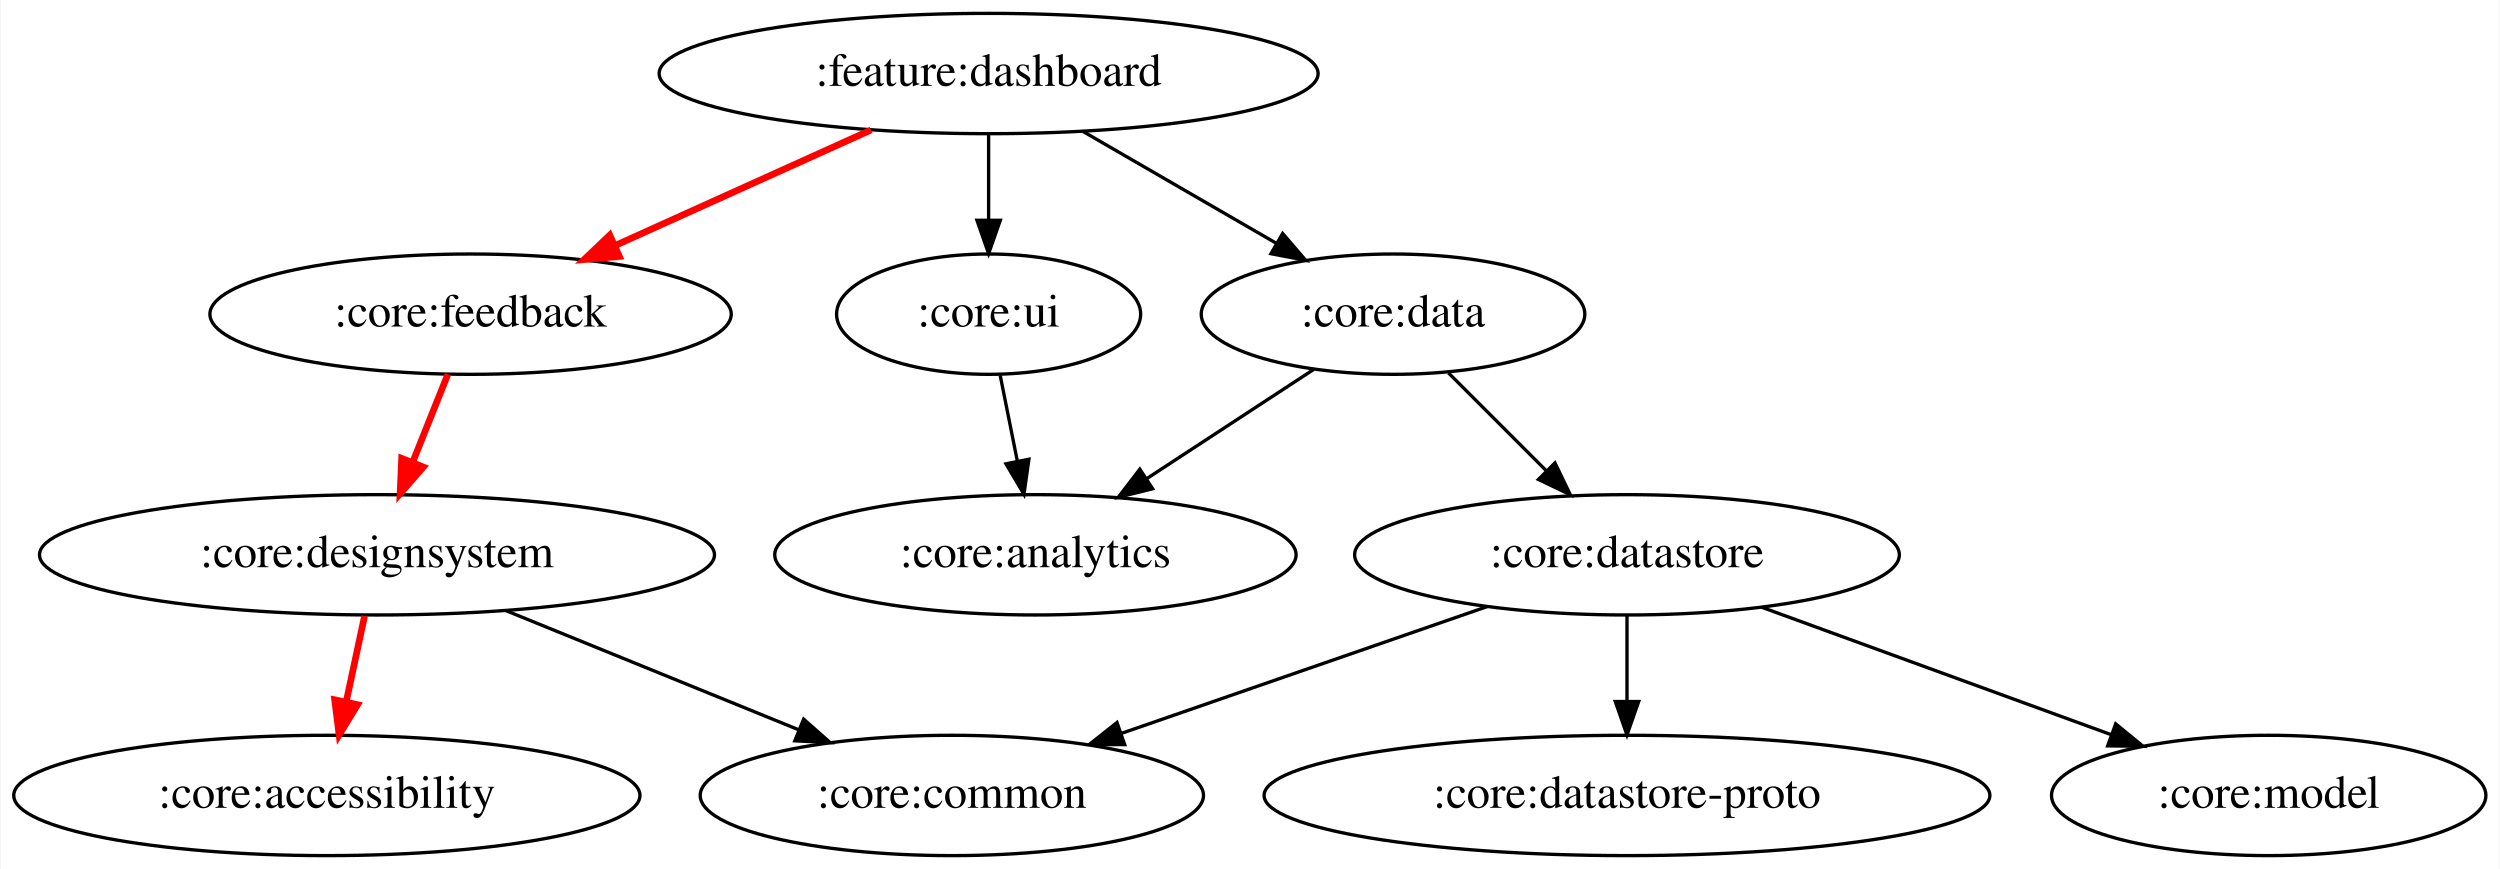
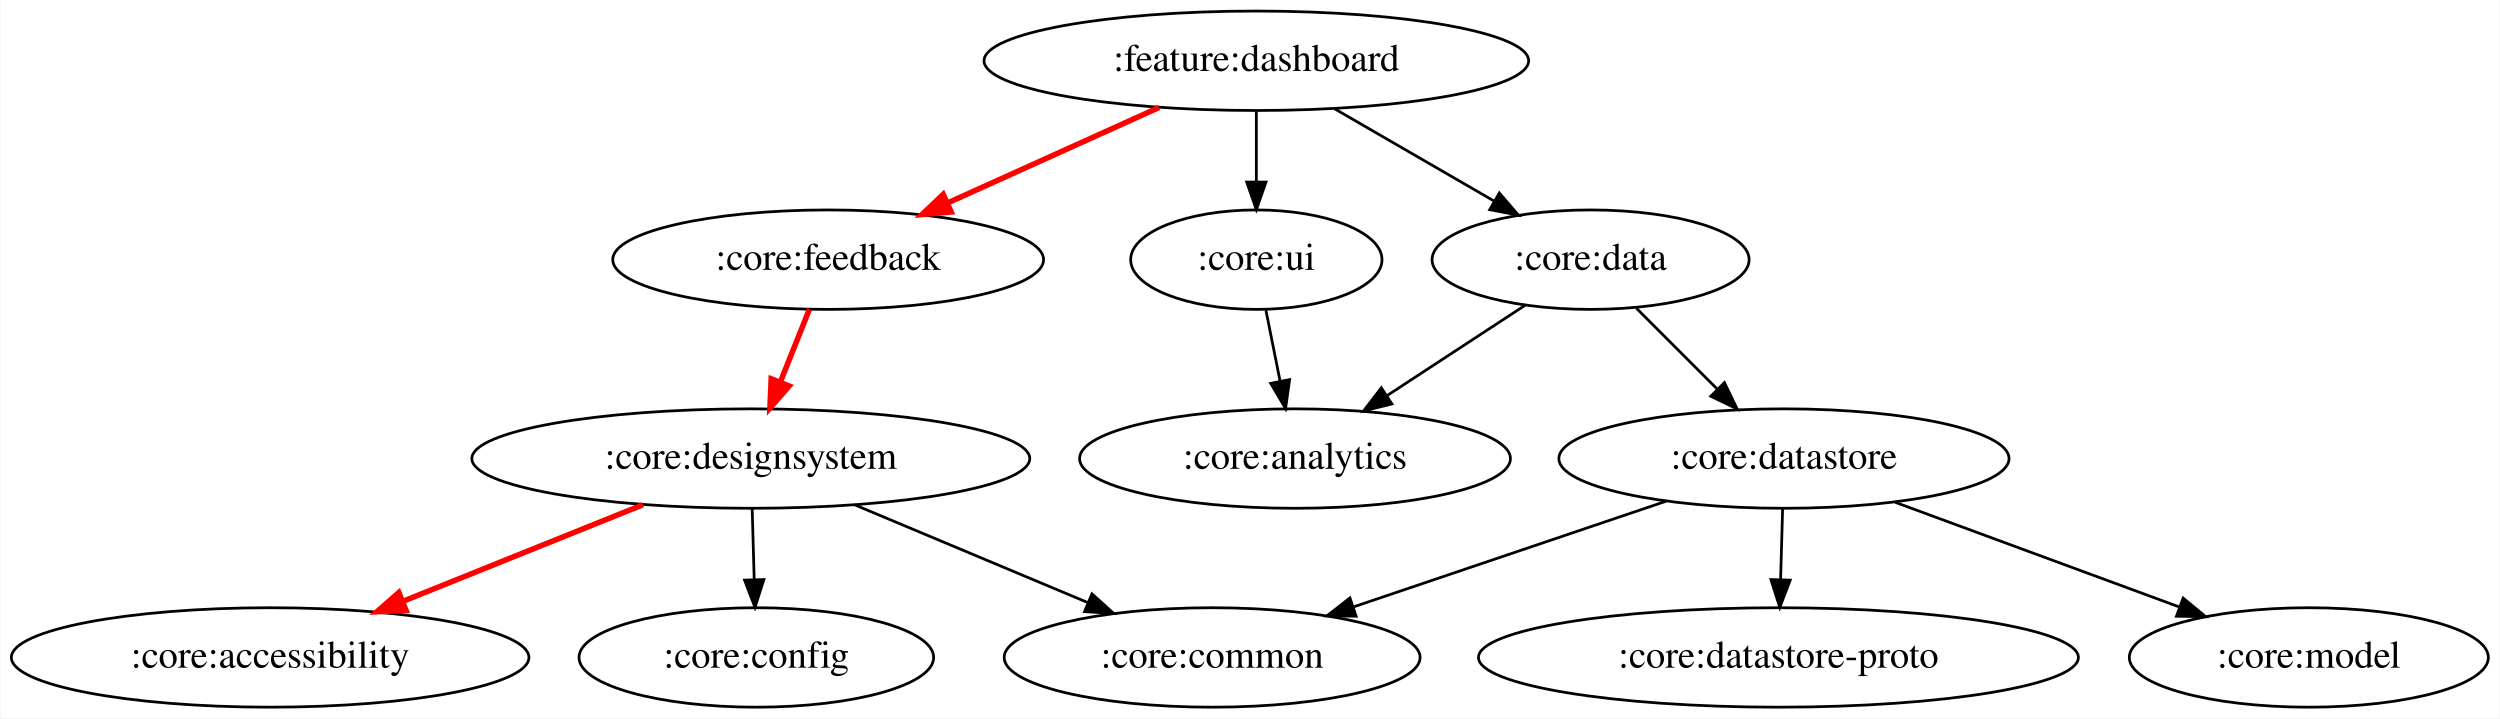
- <svg xmlns="http://www.w3.org/2000/svg" width="748pt" height="260pt" viewBox="0.00 0.00 747.59 260.00">
+ <svg xmlns="http://www.w3.org/2000/svg" width="905pt" height="260pt" viewBox="0.00 0.00 904.59 260.00">
  <g id="graph0" class="graph" transform="scale(1 1) rotate(0) translate(4 256)">
-     <polygon fill="white" stroke="transparent" points="-4,4 -4,-256 743.59,-256 743.59,4 -4,4" />
+     <polygon fill="white" stroke="transparent" points="-4,4 -4,-256 900.59,-256 900.59,4 -4,4" />
    <g id="node1" class="node">
-       <ellipse fill="none" stroke="black" cx="291.59" cy="-234" rx="98.58" ry="18" />
-       <text text-anchor="middle" x="291.59" y="-230.3" font-family="Times,serif" font-size="14.00">:feature:dashboard</text>
+       <ellipse fill="none" stroke="black" cx="450.59" cy="-234" rx="98.58" ry="18" />
+       <text text-anchor="middle" x="450.59" y="-230.3" font-family="Times,serif" font-size="14.00">:feature:dashboard</text>
    </g>
    <g id="node2" class="node">
-       <ellipse fill="none" stroke="black" cx="136.59" cy="-162" rx="77.99" ry="18" />
-       <text text-anchor="middle" x="136.59" y="-158.3" font-family="Times,serif" font-size="14.00">:core:feedback</text>
+       <ellipse fill="none" stroke="black" cx="295.59" cy="-162" rx="77.99" ry="18" />
+       <text text-anchor="middle" x="295.59" y="-158.3" font-family="Times,serif" font-size="14.00">:core:feedback</text>
    </g>
    <g id="edge1" class="edge">
-       <path fill="none" stroke="red" stroke-width="2" d="M256.42,-217.12C233.71,-206.86 204.01,-193.45 179.85,-182.54" />
-       <polygon fill="red" stroke="red" stroke-width="2" points="181.11,-179.27 170.56,-178.34 178.23,-185.65 181.11,-179.27" />
+       <path fill="none" stroke="red" stroke-width="2" d="M415.42,-217.12C392.71,-206.86 363.01,-193.45 338.85,-182.54" />
+       <polygon fill="red" stroke="red" stroke-width="2" points="340.11,-179.27 329.56,-178.34 337.23,-185.65 340.11,-179.27" />
    </g>
    <g id="node3" class="node">
-       <ellipse fill="none" stroke="black" cx="291.59" cy="-162" rx="45.49" ry="18" />
-       <text text-anchor="middle" x="291.59" y="-158.3" font-family="Times,serif" font-size="14.00">:core:ui</text>
+       <ellipse fill="none" stroke="black" cx="450.59" cy="-162" rx="45.49" ry="18" />
+       <text text-anchor="middle" x="450.59" y="-158.3" font-family="Times,serif" font-size="14.00">:core:ui</text>
    </g>
    <g id="edge2" class="edge">
-       <path fill="none" stroke="black" d="M291.59,-215.7C291.59,-207.98 291.59,-198.71 291.59,-190.11" />
-       <polygon fill="black" stroke="black" points="295.09,-190.1 291.59,-180.1 288.09,-190.1 295.09,-190.1" />
+       <path fill="none" stroke="black" d="M450.59,-215.7C450.59,-207.98 450.59,-198.71 450.59,-190.11" />
+       <polygon fill="black" stroke="black" points="454.09,-190.1 450.59,-180.1 447.09,-190.1 454.09,-190.1" />
    </g>
    <g id="node4" class="node">
-       <ellipse fill="none" stroke="black" cx="412.59" cy="-162" rx="57.39" ry="18" />
-       <text text-anchor="middle" x="412.59" y="-158.3" font-family="Times,serif" font-size="14.00">:core:data</text>
+       <ellipse fill="none" stroke="black" cx="571.59" cy="-162" rx="57.39" ry="18" />
+       <text text-anchor="middle" x="571.59" y="-158.3" font-family="Times,serif" font-size="14.00">:core:data</text>
    </g>
    <g id="edge3" class="edge">
-       <path fill="none" stroke="black" d="M319.96,-216.59C337.17,-206.63 359.27,-193.85 377.56,-183.27" />
-       <polygon fill="black" stroke="black" points="379.56,-186.15 386.47,-178.11 376.06,-180.09 379.56,-186.15" />
+       <path fill="none" stroke="black" d="M478.96,-216.59C496.17,-206.63 518.27,-193.85 536.56,-183.27" />
+       <polygon fill="black" stroke="black" points="538.56,-186.15 545.47,-178.11 535.06,-180.09 538.56,-186.15" />
    </g>
    <g id="node5" class="node">
-       <ellipse fill="none" stroke="black" cx="108.59" cy="-90" rx="100.98" ry="18" />
-       <text text-anchor="middle" x="108.59" y="-86.3" font-family="Times,serif" font-size="14.00">:core:designsystem</text>
+       <ellipse fill="none" stroke="black" cx="267.59" cy="-90" rx="100.98" ry="18" />
+       <text text-anchor="middle" x="267.59" y="-86.3" font-family="Times,serif" font-size="14.00">:core:designsystem</text>
    </g>
    <g id="edge4" class="edge">
-       <path fill="none" stroke="red" stroke-width="2" d="M129.81,-144.05C126.66,-136.18 122.84,-126.62 119.31,-117.79" />
-       <polygon fill="red" stroke="red" stroke-width="2" points="122.47,-116.26 115.5,-108.28 115.97,-118.86 122.47,-116.26" />
+       <path fill="none" stroke="red" stroke-width="2" d="M288.81,-144.05C285.66,-136.18 281.84,-126.62 278.31,-117.79" />
+       <polygon fill="red" stroke="red" stroke-width="2" points="281.47,-116.26 274.5,-108.28 274.97,-118.86 281.47,-116.26" />
    </g>
-     <g id="node8" class="node">
-       <ellipse fill="none" stroke="black" cx="305.59" cy="-90" rx="77.99" ry="18" />
-       <text text-anchor="middle" x="305.59" y="-86.3" font-family="Times,serif" font-size="14.00">:core:analytics</text>
+     <g id="node9" class="node">
+       <ellipse fill="none" stroke="black" cx="464.59" cy="-90" rx="77.99" ry="18" />
+       <text text-anchor="middle" x="464.59" y="-86.3" font-family="Times,serif" font-size="14.00">:core:analytics</text>
    </g>
-     <g id="edge7" class="edge">
-       <path fill="none" stroke="black" d="M295.05,-143.7C296.6,-135.98 298.45,-126.71 300.17,-118.11" />
-       <polygon fill="black" stroke="black" points="303.64,-118.6 302.17,-108.1 296.78,-117.22 303.64,-118.6" />
+     <g id="edge8" class="edge">
+       <path fill="none" stroke="black" d="M454.05,-143.7C455.6,-135.98 457.45,-126.71 459.17,-118.11" />
+       <polygon fill="black" stroke="black" points="462.64,-118.6 461.17,-108.1 455.78,-117.22 462.64,-118.6" />
+     </g>
+     <g id="edge10" class="edge">
+       <path fill="none" stroke="black" d="M547.84,-145.46C533.2,-135.88 514.18,-123.44 498.02,-112.87" />
+       <polygon fill="black" stroke="black" points="499.67,-109.77 489.39,-107.22 495.84,-115.63 499.67,-109.77" />
+     </g>
+     <g id="node10" class="node">
+       <ellipse fill="none" stroke="black" cx="641.59" cy="-90" rx="81.49" ry="18" />
+       <text text-anchor="middle" x="641.59" y="-86.3" font-family="Times,serif" font-size="14.00">:core:datastore</text>
    </g>
    <g id="edge9" class="edge">
-       <path fill="none" stroke="black" d="M388.84,-145.46C374.2,-135.88 355.18,-123.44 339.02,-112.87" />
-       <polygon fill="black" stroke="black" points="340.67,-109.77 330.39,-107.22 336.84,-115.63 340.67,-109.77" />
-     </g>
-     <g id="node9" class="node">
-       <ellipse fill="none" stroke="black" cx="482.59" cy="-90" rx="81.49" ry="18" />
-       <text text-anchor="middle" x="482.59" y="-86.3" font-family="Times,serif" font-size="14.00">:core:datastore</text>
-     </g>
-     <g id="edge8" class="edge">
-       <path fill="none" stroke="black" d="M429.18,-144.41C437.94,-135.65 448.86,-124.73 458.53,-115.06" />
-       <polygon fill="black" stroke="black" points="461.04,-117.5 465.64,-107.96 456.09,-112.55 461.04,-117.5" />
+       <path fill="none" stroke="black" d="M588.18,-144.41C596.94,-135.65 607.86,-124.73 617.53,-115.06" />
+       <polygon fill="black" stroke="black" points="620.04,-117.5 624.64,-107.96 615.09,-112.55 620.04,-117.5" />
    </g>
    <g id="node6" class="node">
      <ellipse fill="none" stroke="black" cx="93.59" cy="-18" rx="93.68" ry="18" />
      <text text-anchor="middle" x="93.59" y="-14.3" font-family="Times,serif" font-size="14.00">:core:accessibility</text>
    </g>
    <g id="edge5" class="edge">
-       <path fill="none" stroke="red" stroke-width="2" d="M104.88,-71.7C103.23,-63.98 101.24,-54.71 99.4,-46.11" />
-       <polygon fill="red" stroke="red" stroke-width="2" points="102.77,-45.15 97.26,-36.1 95.93,-46.62 102.77,-45.15" />
+       <path fill="none" stroke="red" stroke-width="2" d="M228.54,-73.29C202.82,-62.94 168.96,-49.32 141.6,-38.31" />
+       <polygon fill="red" stroke="red" stroke-width="2" points="142.79,-35.02 132.21,-34.54 140.18,-41.52 142.79,-35.02" />
    </g>
    <g id="node7" class="node">
-       <ellipse fill="none" stroke="black" cx="280.59" cy="-18" rx="75.29" ry="18" />
-       <text text-anchor="middle" x="280.59" y="-14.3" font-family="Times,serif" font-size="14.00">:core:common</text>
+       <ellipse fill="none" stroke="black" cx="434.59" cy="-18" rx="75.29" ry="18" />
+       <text text-anchor="middle" x="434.59" y="-14.3" font-family="Times,serif" font-size="14.00">:core:common</text>
    </g>
    <g id="edge6" class="edge">
-       <path fill="none" stroke="black" d="M147.19,-73.29C173.15,-62.73 207.49,-48.75 234.83,-37.62" />
-       <polygon fill="black" stroke="black" points="236.24,-40.83 244.18,-33.82 233.6,-34.35 236.24,-40.83" />
+       <path fill="none" stroke="black" d="M305.07,-73.29C330.08,-62.81 363.1,-48.97 389.54,-37.88" />
+       <polygon fill="black" stroke="black" points="391.09,-41.03 398.95,-33.94 388.38,-34.58 391.09,-41.03" />
+     </g>
+     <g id="node8" class="node">
+       <ellipse fill="none" stroke="black" cx="269.59" cy="-18" rx="64.19" ry="18" />
+       <text text-anchor="middle" x="269.59" y="-14.3" font-family="Times,serif" font-size="14.00">:core:config</text>
+     </g>
+     <g id="edge7" class="edge">
+       <path fill="none" stroke="black" d="M268.09,-71.7C268.31,-63.98 268.57,-54.71 268.82,-46.11" />
+       <polygon fill="black" stroke="black" points="272.32,-46.2 269.1,-36.1 265.32,-46 272.32,-46.2" />
+     </g>
+     <g id="edge13" class="edge">
+       <path fill="none" stroke="black" d="M598.95,-74.58C566.06,-63.46 520.46,-48.04 485.63,-36.26" />
+       <polygon fill="black" stroke="black" points="486.71,-32.93 476.12,-33.04 484.47,-39.56 486.71,-32.93" />
+     </g>
+     <g id="node11" class="node">
+       <ellipse fill="none" stroke="black" cx="639.59" cy="-18" rx="108.58" ry="18" />
+       <text text-anchor="middle" x="639.59" y="-14.3" font-family="Times,serif" font-size="14.00">:core:datastore-proto</text>
+     </g>
+     <g id="edge11" class="edge">
+       <path fill="none" stroke="black" d="M641.1,-71.7C640.88,-63.98 640.61,-54.71 640.37,-46.11" />
+       <polygon fill="black" stroke="black" points="643.86,-46 640.08,-36.1 636.87,-46.2 643.86,-46" />
+     </g>
+     <g id="node12" class="node">
+       <ellipse fill="none" stroke="black" cx="831.59" cy="-18" rx="64.99" ry="18" />
+       <text text-anchor="middle" x="831.59" y="-14.3" font-family="Times,serif" font-size="14.00">:core:model</text>
    </g>
    <g id="edge12" class="edge">
-       <path fill="none" stroke="black" d="M440.74,-74.5C408.97,-63.49 365.16,-48.31 331.39,-36.6" />
-       <polygon fill="black" stroke="black" points="332.3,-33.21 321.7,-33.25 330,-39.83 332.3,-33.21" />
-     </g>
-     <g id="node10" class="node">
-       <ellipse fill="none" stroke="black" cx="482.59" cy="-18" rx="108.58" ry="18" />
-       <text text-anchor="middle" x="482.59" y="-14.3" font-family="Times,serif" font-size="14.00">:core:datastore-proto</text>
-     </g>
-     <g id="edge10" class="edge">
-       <path fill="none" stroke="black" d="M482.59,-71.7C482.59,-63.98 482.59,-54.71 482.59,-46.11" />
-       <polygon fill="black" stroke="black" points="486.09,-46.1 482.59,-36.1 479.09,-46.1 486.09,-46.1" />
-     </g>
-     <g id="node11" class="node">
-       <ellipse fill="none" stroke="black" cx="674.59" cy="-18" rx="64.99" ry="18" />
-       <text text-anchor="middle" x="674.59" y="-14.3" font-family="Times,serif" font-size="14.00">:core:model</text>
-     </g>
-     <g id="edge11" class="edge">
-       <path fill="none" stroke="black" d="M522.84,-74.33C553.34,-63.21 595.31,-47.9 627.39,-36.21" />
-       <polygon fill="black" stroke="black" points="628.81,-39.42 637,-32.7 626.41,-32.84 628.81,-39.42" />
+       <path fill="none" stroke="black" d="M681.89,-74.15C712,-63.06 753.23,-47.87 784.8,-36.24" />
+       <polygon fill="black" stroke="black" points="786.09,-39.5 794.26,-32.75 783.67,-32.93 786.09,-39.5" />
    </g>
  </g>
</svg>
